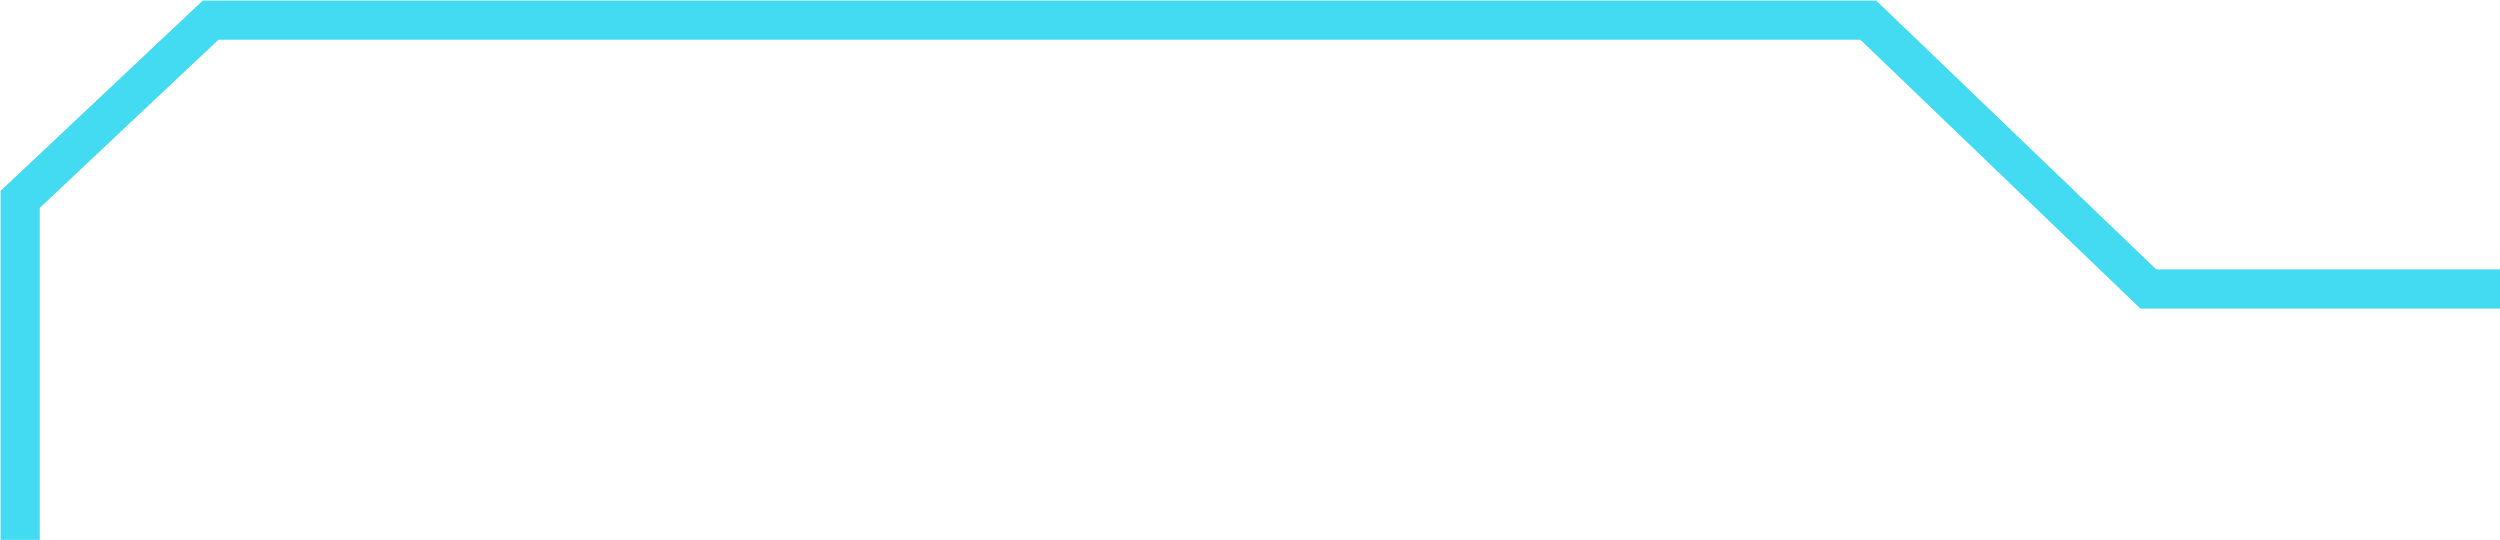
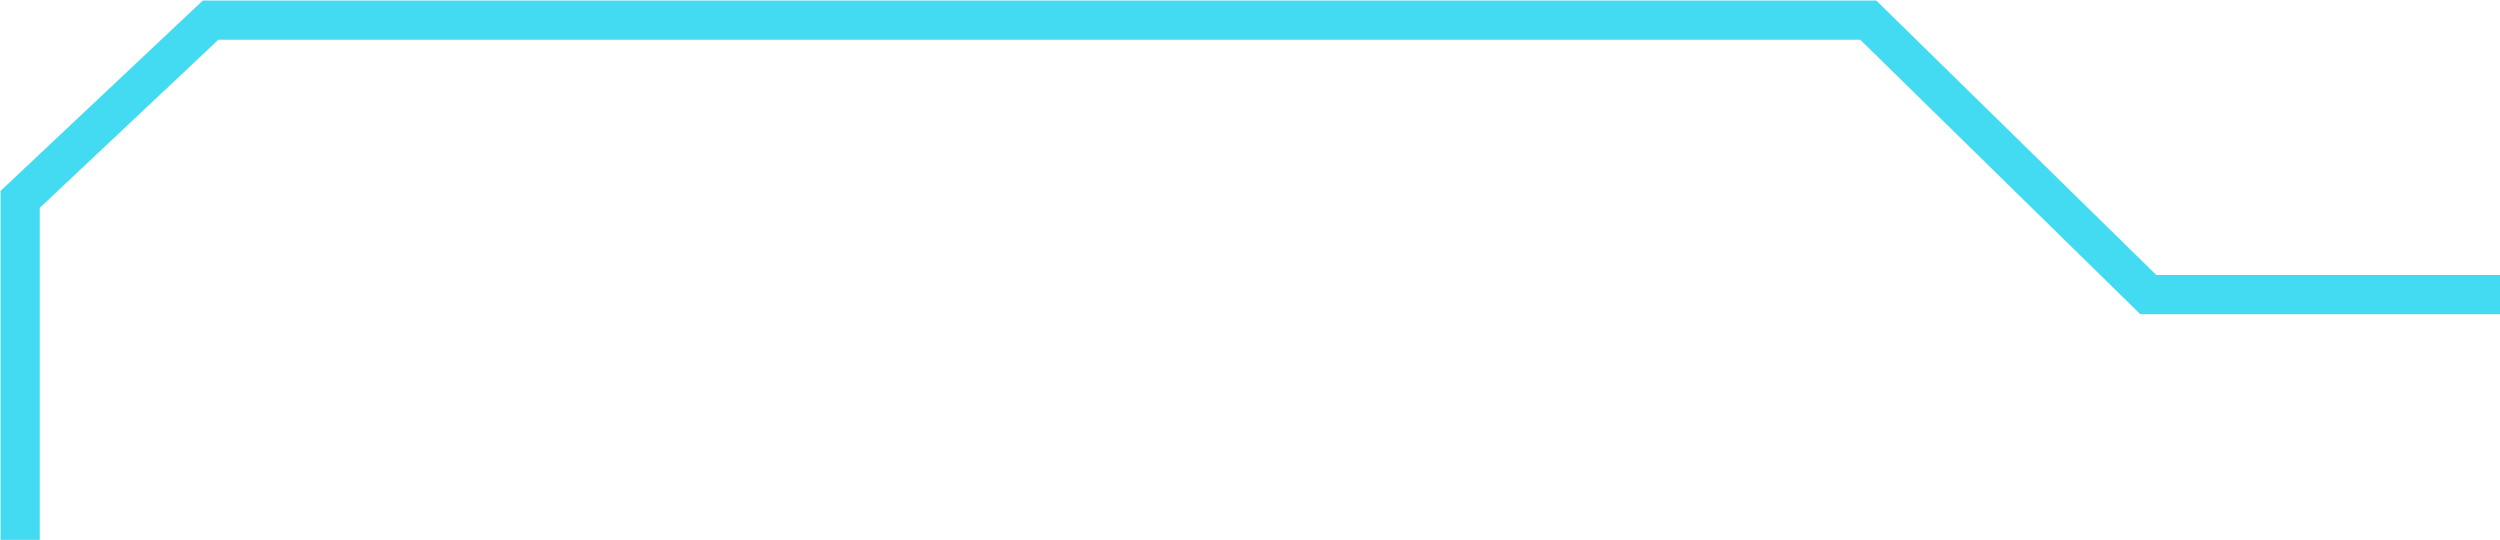
<svg xmlns="http://www.w3.org/2000/svg" version="1.1" id="Layer_1" x="0px" y="0px" viewBox="0 0 223.2 48.2" style="enable-background:new 0 0 223.2 48.2;" xml:space="preserve">
  <style type="text/css">
	.st0{fill:none;stroke:#42DBF1;stroke-width:3.5;stroke-miterlimit:10;}
</style>
  <g id="Layer_2_00000039845526359166112820000013838647971219759783_">
    <g id="Frame">
-       <polyline id="outerFrame" class="st0" points="1.8,48.2 1.8,17.8 18.8,1.8 166.8,1.8 191.8,25.8 223.2,25.8   " />
+       <polyline id="outerFrame" class="st0" points="1.8,48.2 1.8,17.8 18.8,1.8 166.8,1.8 191.8,26.3 223.2,26.3   " />
    </g>
  </g>
</svg>
